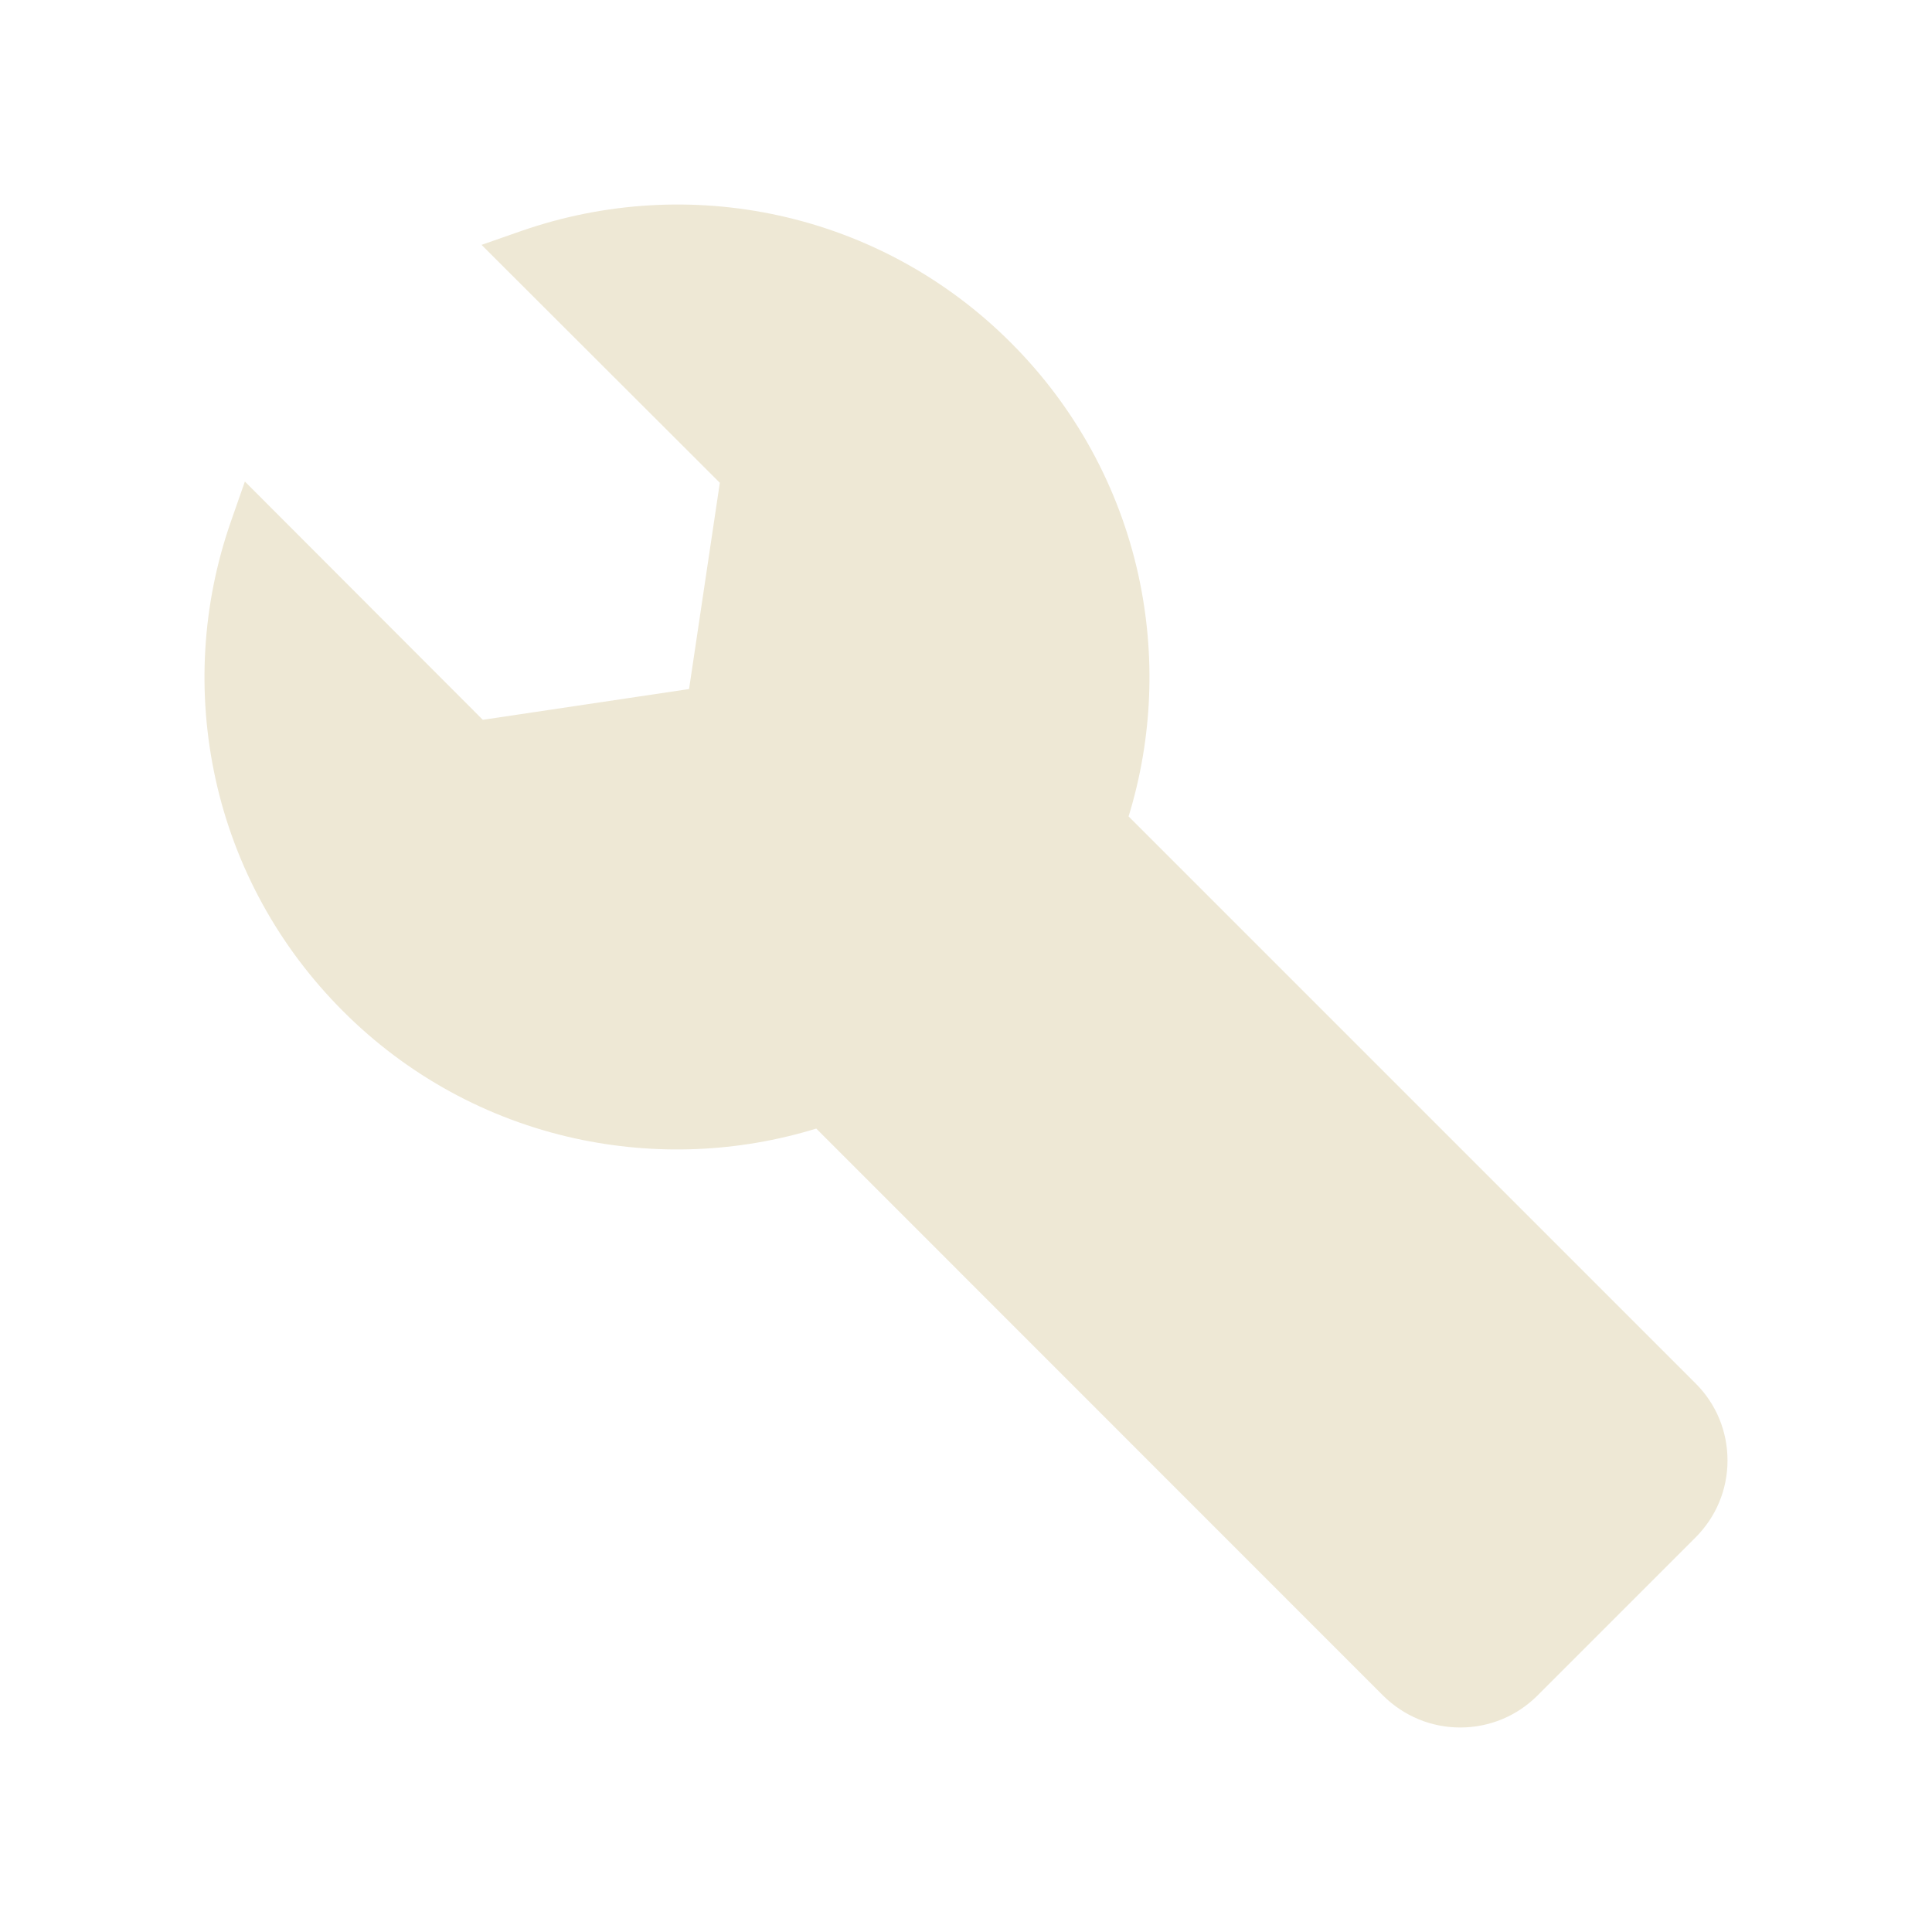
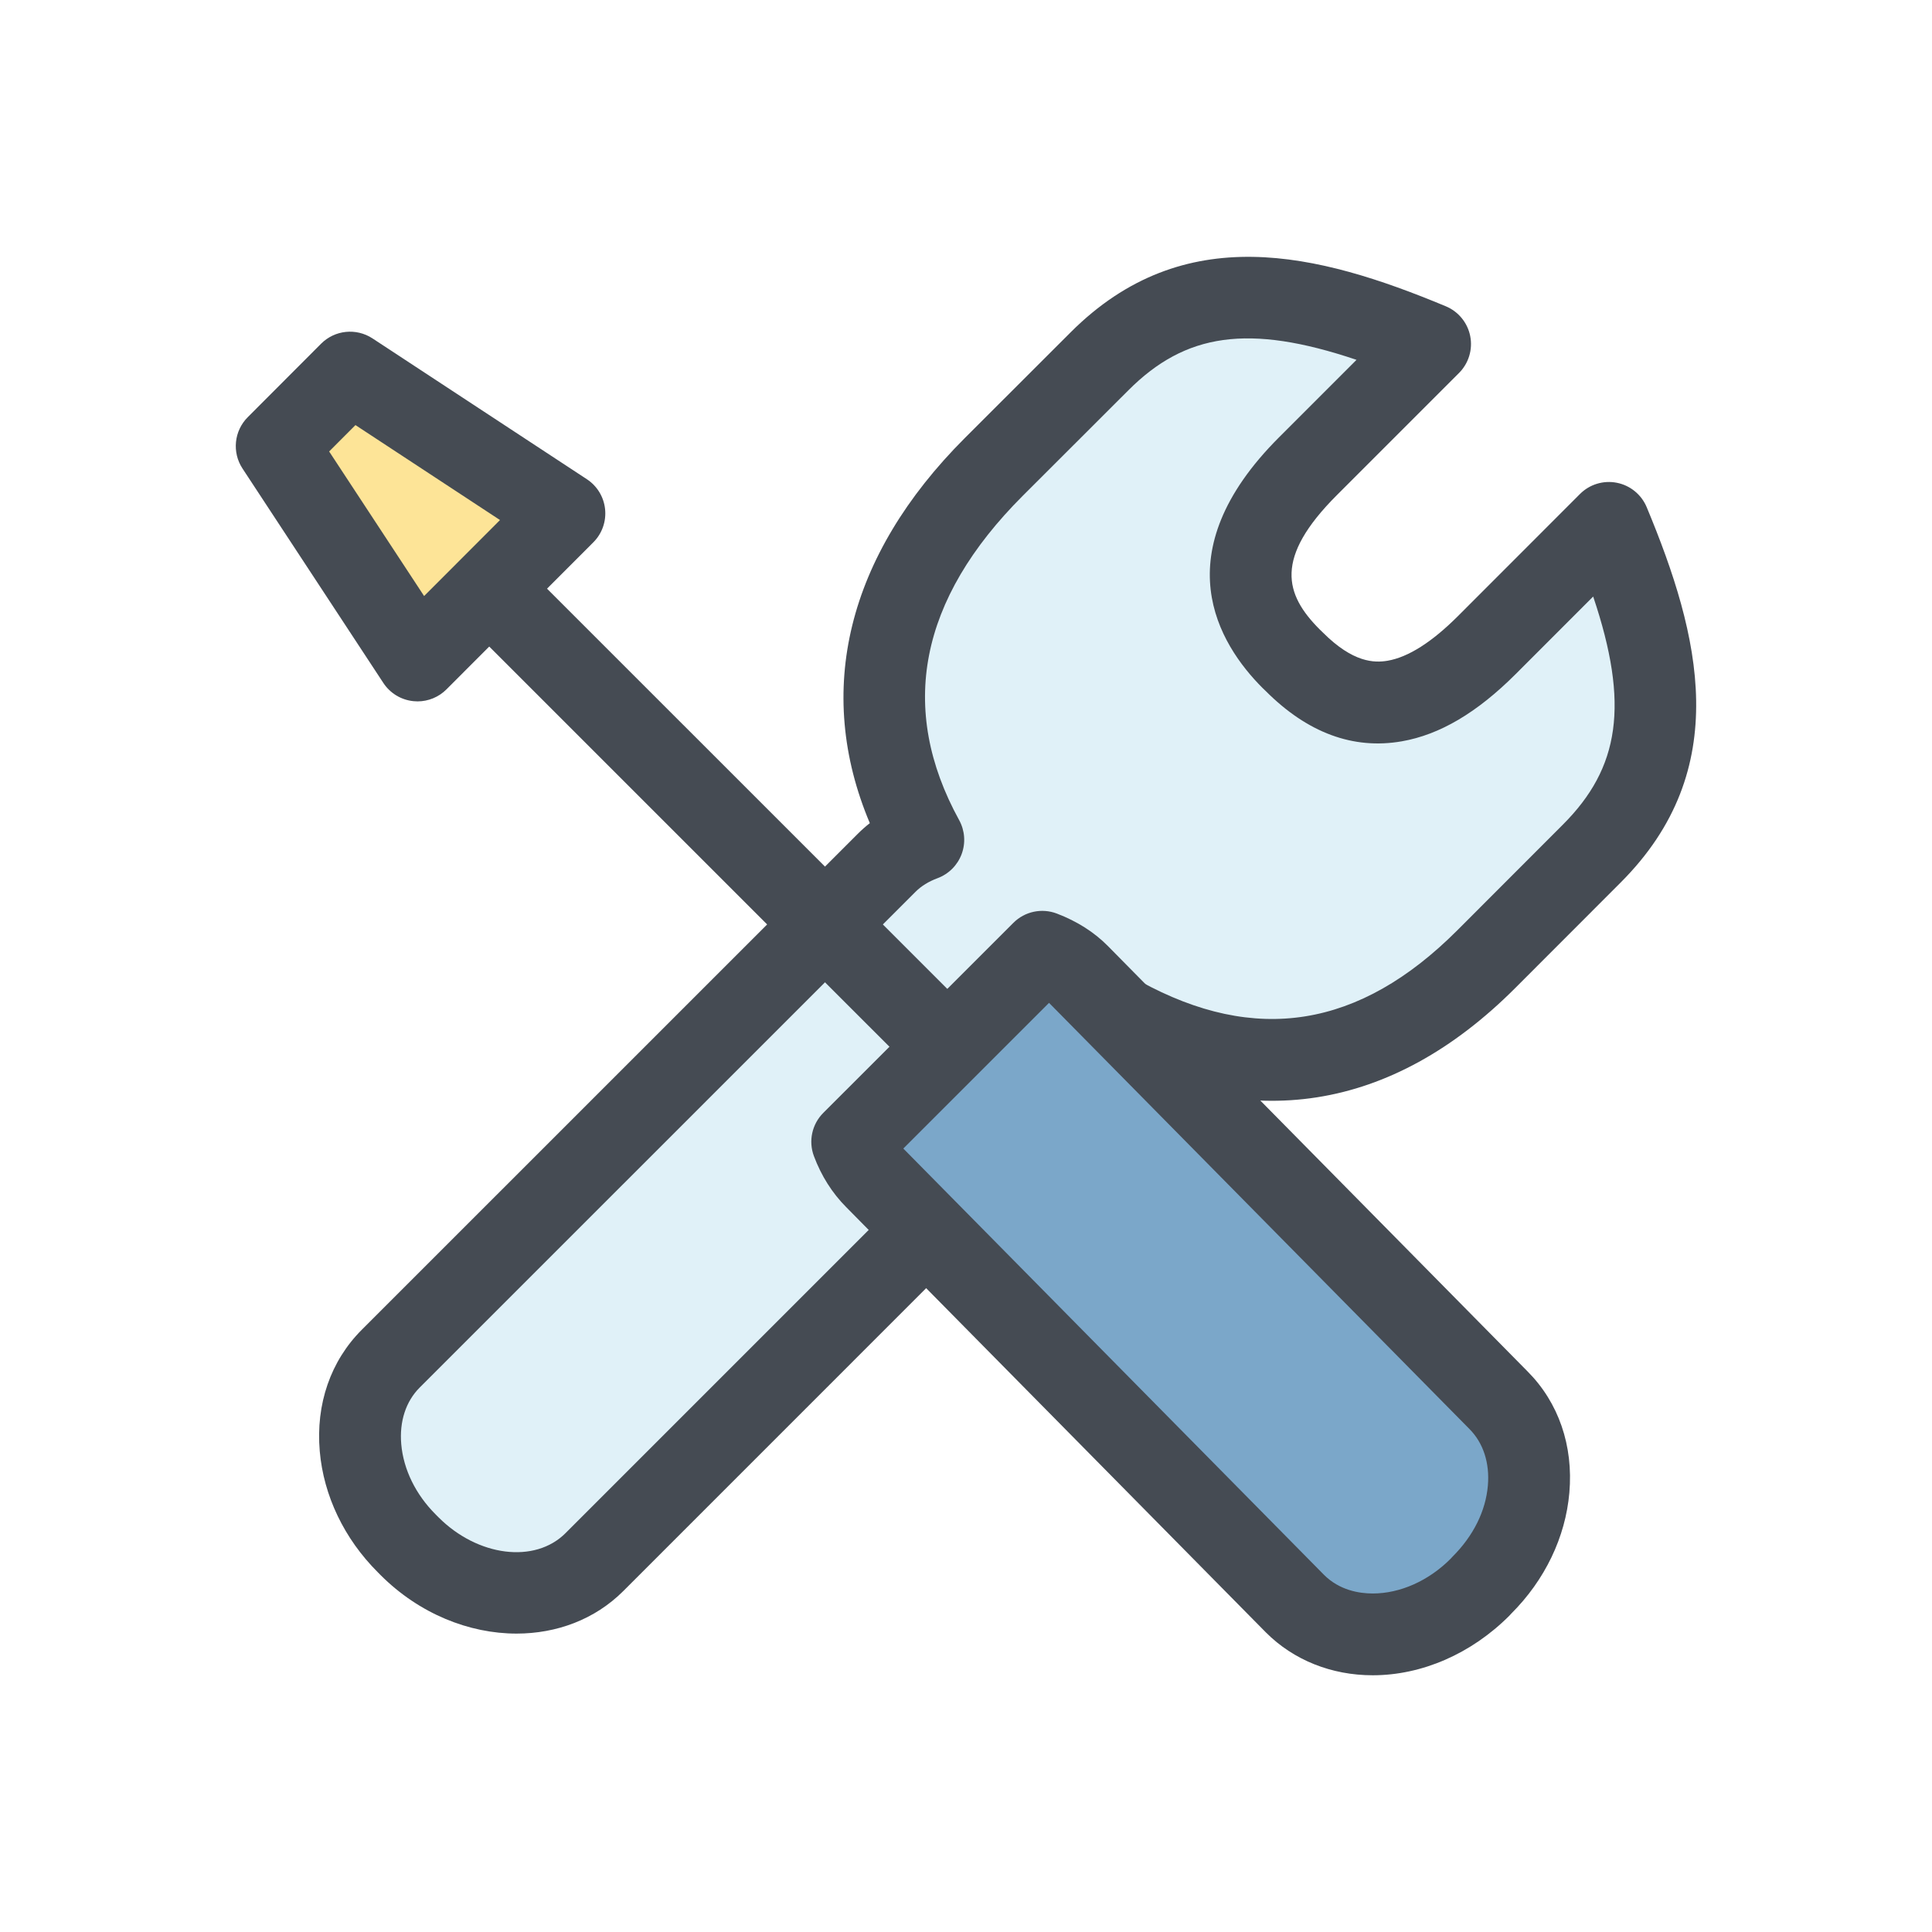
<svg xmlns="http://www.w3.org/2000/svg" version="1.1" width="1080" height="1080" viewBox="0 0 1080 1080" xml:space="preserve">
  <defs>
</defs>
  <rect x="0" y="0" width="100%" height="100%" fill="transparent" />
-   <g transform="matrix(1 0 0 1 540 540)" id="9a18d7ae-aca8-43ea-be9f-08569747ccfe">
- </g>
-   <g transform="matrix(1 0 0 1 540 540)" id="9c32341d-1568-49fd-901e-acd02959f8d9">
+   <g transform="matrix(1 0 0 1 540 540)" id="43f6f3eb-c55a-4d32-bc30-5d240e43808e">
    <rect style="stroke: none; stroke-width: 1; stroke-dasharray: none; stroke-linecap: butt; stroke-dashoffset: 0; stroke-linejoin: miter; stroke-miterlimit: 4; fill: rgb(255,255,255); fill-rule: nonzero; opacity: 1; visibility: hidden;" vector-effect="non-scaling-stroke" x="-540" y="-540" rx="0" ry="0" width="1080" height="1080" />
  </g>
-   <g transform="matrix(0.94 0 0 0.94 79.29 79.29)">
-     <rect style="stroke: none; stroke-width: 1; stroke-dasharray: none; stroke-linecap: butt; stroke-dashoffset: 0; stroke-linejoin: miter; stroke-miterlimit: 4; fill: rgb(177,189,197); fill-opacity: 0; fill-rule: nonzero; opacity: 1;" vector-effect="non-scaling-stroke" x="-50" y="-50" rx="0" ry="0" width="100" height="100" />
-   </g>
-   <g transform="matrix(0.94 0 0 0.94 539.89 539.89)">
-     <rect style="stroke: none; stroke-width: 1; stroke-dasharray: none; stroke-linecap: butt; stroke-dashoffset: 0; stroke-linejoin: miter; stroke-miterlimit: 4; fill: rgb(177,189,197); fill-opacity: 0; fill-rule: nonzero; opacity: 1; visibility: hidden;" vector-effect="non-scaling-stroke" x="-540" y="-540" rx="0" ry="0" width="1080" height="1080" />
-   </g>
-   <g transform="matrix(0 0 0 0 0 0)">
-     <g style="">
+   <g transform="matrix(1 0 0 1 540 540)" id="f8affa75-95f1-48d9-9041-97dc00cabdda">
</g>
-   </g>
-   <g transform="matrix(0 0 0 0 0 0)">
-     <g style="">
- </g>
-   </g>
-   <g transform="matrix(0 0 0 0 0 0)">
-     <g style="">
- </g>
-   </g>
-   <g transform="matrix(0 0 0 0 0 0)">
-     <g style="">
- </g>
-   </g>
-   <g transform="matrix(0 0 0 0 0 0)">
-     <g style="">
- </g>
-   </g>
-   <g transform="matrix(0 0 0 0 0 0)">
-     <g style="">
- </g>
-   </g>
-   <g transform="matrix(0 0 0 0 0 0)">
-     <g style="">
- </g>
-   </g>
-   <g transform="matrix(1 0 0 1 50 50)">
-     <rect style="stroke: none; stroke-width: 1; stroke-dasharray: none; stroke-linecap: butt; stroke-dashoffset: 0; stroke-linejoin: miter; stroke-miterlimit: 4; fill: rgb(255,255,255); fill-opacity: 0; fill-rule: nonzero; opacity: 1;" vector-effect="non-scaling-stroke" x="-50" y="-50" rx="0" ry="0" width="100" height="100" />
-   </g>
-   <g transform="matrix(1 0 0 1 540 540)">
-     <rect style="stroke: none; stroke-width: 1; stroke-dasharray: none; stroke-linecap: butt; stroke-dashoffset: 0; stroke-linejoin: miter; stroke-miterlimit: 4; fill: rgb(255,255,255); fill-rule: nonzero; opacity: 1; visibility: hidden;" vector-effect="non-scaling-stroke" x="-540" y="-540" rx="0" ry="0" width="1080" height="1080" />
-   </g>
-   <g transform="matrix(0 0 0 0 0 0)">
-     <g style="">
- </g>
-   </g>
-   <g transform="matrix(0 0 0 0 0 0)">
-     <g style="">
- </g>
-   </g>
-   <g transform="matrix(0 0 0 0 0 0)">
-     <g style="">
- </g>
-   </g>
-   <g transform="matrix(0 0 0 0 0 0)">
-     <g style="">
- </g>
-   </g>
-   <g transform="matrix(0 0 0 0 0 0)">
-     <g style="">
- </g>
-   </g>
-   <g transform="matrix(0 0 0 0 0 0)">
-     <g style="">
- </g>
-   </g>
-   <g transform="matrix(NaN NaN NaN NaN 0 0)">
-     <g style="">
- </g>
-   </g>
-   <g transform="matrix(NaN NaN NaN NaN 0 0)">
-     <g style="">
- </g>
-   </g>
-   <g transform="matrix(NaN NaN NaN NaN 0 0)">
-     <g style="">
- </g>
-   </g>
-   <g transform="matrix(1 0 0 1 540 540)">
-     <rect style="stroke: none; stroke-width: 1; stroke-dasharray: none; stroke-linecap: butt; stroke-dashoffset: 0; stroke-linejoin: miter; stroke-miterlimit: 4; fill: rgb(238,232,213); fill-rule: nonzero; opacity: 1; visibility: hidden;" vector-effect="non-scaling-stroke" x="-540" y="-540" rx="0" ry="0" width="1080" height="1080" />
-   </g>
-   <g transform="matrix(1 0 0 1 540 540)" id="XMLID_81_">
-     <path style="stroke: rgb(0,0,0); stroke-width: 0; stroke-dasharray: none; stroke-linecap: butt; stroke-dashoffset: 0; stroke-linejoin: miter; stroke-miterlimit: 4; fill: rgb(238,232,213); fill-rule: nonzero; opacity: 1;" vector-effect="non-scaling-stroke" transform=" translate(-514.01, -514.02)" d="M 939.7 790.4 C 939.7 806.7 933.3 822 921.8 833.5 L 833.5 921.8 C 822 933.3 806.6 939.7 790.3 939.7 C 774 939.7 758.7 933.3 747.1 921.8 L 430.3 604.9 C 386.7 618.3 340.3 620.2 295.5 610.4 C 246.3 599.6 201.4 575 165.7 539.2 C 129.9 503.4 105.3 458.6 94.5 409.5 C 84 361.7 86.9 312 103 265.8 L 110.9 243.2 L 243.9 376.4 L 359.2 359.2 L 376.4 243.9 L 243.2 110.9 L 265.8 103 C 312 87 361.7 84 409.5 94.5 C 458.6 105.3 503.5 129.9 539.2 165.7 C 575 201.5 599.6 246.4 610.4 295.6 C 620.2 340.4 618.3 386.8 604.9 430.4 L 921.8 747.3 C 933.3 758.7 939.7 774.1 939.7 790.4 z" stroke-linecap="round" />
-   </g>
-   <g transform="matrix(NaN NaN NaN NaN 0 0)">
-     <g style="">
- </g>
+   <g transform="matrix(9.1 0 0 9.1 540 540)">
+     <g style="" vector-effect="non-scaling-stroke">
+       <g transform="matrix(1 0 0 1 2.57 -1.28)">
+         <path style="stroke: none; stroke-width: 1; stroke-dasharray: none; stroke-linecap: butt; stroke-dashoffset: 0; stroke-linejoin: miter; stroke-miterlimit: 4; fill: rgb(224,241,248); fill-rule: nonzero; opacity: 1;" vector-effect="non-scaling-stroke" transform=" translate(-47.85, -43.75)" d="M 54.757 48.167 C 63.425 52.934 70.917 50.935 77.231 44.62 L 83.715 38.13 C 89.414 32.438 88.128 25.856 84.775 17.811 L 77.275 25.316 C 73.724 28.866 69.68 30.582 65.467 26.36 L 65.238 26.14 C 61.024 21.923 62.735 17.879 66.287 14.328 L 73.79 6.825 C 65.755 3.474 59.171 2.192 53.48 7.885 L 46.985 14.374 C 40.677 20.683 37.895 28.608 42.658 37.279 C 41.824 37.59 41.049 38.046 40.401 38.695 L 9.942 69.15 C 7.08 72.013 7.523 77.1 10.928 80.5 L 11.101 80.674 C 14.513 84.081 19.578 84.523 22.454 81.649 L 42.837 61.264" stroke-linecap="round" />
+       </g>
+       <g transform="matrix(1 0 0 1 2.56 -1.28)">
+         <path style="stroke: none; stroke-width: 1; stroke-dasharray: none; stroke-linecap: butt; stroke-dashoffset: 0; stroke-linejoin: miter; stroke-miterlimit: 4; fill: rgb(69,75,83); fill-rule: nonzero; opacity: 1;" vector-effect="non-scaling-stroke" transform=" translate(-47.84, -43.75)" d="M 17.672 86.04 C 14.76 86.04 11.703 84.826 9.325 82.452 L 9.146 82.271 C 7.087 80.215 5.819 77.574 5.582 74.84 C 5.33 71.943 6.248 69.291 8.166 67.373 L 38.624 36.918 C 38.858 36.683 39.107 36.462 39.372 36.255 C 35.951 28.149 37.976 19.829 45.208 12.597 L 51.704 6.107 C 58.655 -0.849 66.892 1.227 74.756 4.505 C 75.529 4.828 76.092 5.515 76.254 6.337 C 76.416 7.159 76.158 8.008 75.566 8.601 L 68.063 16.104 C 64.202 19.965 64.851 22.198 67.015 24.363 L 67.204 24.545 C 69.058 26.4 70.363 26.419 71.187 26.276 C 72.45 26.056 73.9 25.135 75.498 23.538 L 82.997 16.034 C 83.589 15.441 84.438 15.182 85.262 15.346 C 86.084 15.508 86.771 16.071 87.094 16.844 C 90.374 24.714 92.451 32.955 85.49 39.907 L 79.008 46.395 C 71.421 53.983 62.618 55.356 53.546 50.368 C 52.33 49.7 51.887 48.172 52.556 46.956 C 53.224 45.74 54.749 45.295 55.968 45.966 C 63.072 49.872 69.447 48.852 75.454 42.844 L 81.937 36.355 C 85.443 32.853 86.042 28.972 83.807 22.334 L 79.051 27.093 C 76.674 29.469 74.384 30.822 72.049 31.228 C 69.067 31.749 66.254 30.707 63.688 28.135 L 63.5 27.955 C 60.787 25.242 57.37 19.689 64.51 12.553 L 69.269 7.794 C 62.633 5.558 58.758 6.159 55.257 9.662 L 48.76 16.152 C 42.405 22.508 41.092 29.211 44.86 36.07 C 45.212 36.711 45.267 37.471 45.012 38.156 C 44.758 38.84 44.218 39.38 43.534 39.635 C 42.983 39.84 42.528 40.121 42.18 40.471 L 11.719 70.927 C 10.869 71.778 10.467 73.013 10.588 74.406 C 10.724 75.962 11.475 77.495 12.703 78.722 L 12.882 78.902 C 15.296 81.312 18.796 81.752 20.677 79.871 L 41.06 59.487 C 42.04 58.505 43.632 58.505 44.613 59.487 C 45.594 60.467 45.594 62.058 44.613 63.04 L 24.229 83.425 C 22.475 85.179 20.125 86.039 17.672 86.04 z" stroke-linecap="round" />
+       </g>
+       <g transform="matrix(1 0 0 1 13.8 20.09)">
+         <path style="stroke: none; stroke-width: 1; stroke-dasharray: none; stroke-linecap: butt; stroke-dashoffset: 0; stroke-linejoin: miter; stroke-miterlimit: 4; fill: rgb(123,167,201); fill-rule: nonzero; opacity: 1;" vector-effect="non-scaling-stroke" transform=" translate(-59.07, -65.13)" d="M 38.28 55.838 C 38.591 56.666 39.049 57.434 39.697 58.086 L 65.472 84.205 C 68.334 87.069 73.412 86.635 76.815 83.23 L 76.988 83.045 C 80.397 79.65 80.832 74.57 77.973 71.704 L 52.2 45.581 C 51.555 44.927 50.777 44.479 49.955 44.166 L 38.28 55.838 z" stroke-linecap="round" />
+       </g>
+       <g transform="matrix(1 0 0 1 13.8 20.09)">
+         <path style="stroke: none; stroke-width: 1; stroke-dasharray: none; stroke-linecap: butt; stroke-dashoffset: 0; stroke-linejoin: miter; stroke-miterlimit: 4; fill: rgb(69,75,83); fill-rule: nonzero; opacity: 1;" vector-effect="non-scaling-stroke" transform=" translate(-59.07, -65.13)" d="M 70.255 88.61 L 70.255 88.61 C 67.719 88.61 65.39 87.676 63.695 85.981 L 37.909 59.851 C 37.051 58.988 36.382 57.933 35.928 56.72 C 35.582 55.798 35.807 54.758 36.504 54.062 L 48.179 42.39 C 48.879 41.689 49.924 41.466 50.851 41.819 C 52.094 42.293 53.151 42.965 53.991 43.818 L 79.762 69.94 C 81.668 71.851 82.585 74.502 82.334 77.393 C 82.098 80.127 80.829 82.767 78.761 84.826 L 78.65 84.948 C 76.304 87.297 73.265 88.61 70.255 88.61 z M 41.419 56.253 C 41.439 56.274 41.459 56.294 41.48 56.315 L 67.261 82.44 C 68.205 83.384 69.411 83.586 70.255 83.586 L 70.255 83.586 C 71.942 83.586 73.685 82.809 75.038 81.454 L 75.154 81.328 C 76.443 80.043 77.194 78.514 77.328 76.961 C 77.448 75.569 77.046 74.333 76.194 73.48 L 50.412 47.346 C 50.397 47.332 50.384 47.318 50.37 47.304 L 41.419 56.253 z" stroke-linecap="round" />
+       </g>
+       <g transform="matrix(1 0 0 1 -15.3 -9.19)">
+         <path style="stroke: none; stroke-width: 1; stroke-dasharray: none; stroke-linecap: butt; stroke-dashoffset: 0; stroke-linejoin: miter; stroke-miterlimit: 4; fill: rgb(69,75,83); fill-rule: nonzero; opacity: 1;" vector-effect="non-scaling-stroke" transform=" translate(-29.97, -35.85)" d="M 43.96 52.352 C 43.317 52.352 42.674 52.107 42.184 51.616 L 14.205 23.639 C 13.224 22.659 13.224 21.068 14.205 20.086 C 15.185 19.104 16.777 19.104 17.758 20.086 L 45.737 48.063 C 46.718 49.043 46.718 50.634 45.737 51.616 C 45.246 52.106 44.603 52.352 43.96 52.352 z" stroke-linecap="round" />
+       </g>
+       <g transform="matrix(1 0 0 1 -33.51 -27.61)">
+         <polygon style="stroke: none; stroke-width: 1; stroke-dasharray: none; stroke-linecap: butt; stroke-dashoffset: 0; stroke-linejoin: miter; stroke-miterlimit: 4; fill: rgb(253,228,151); fill-rule: nonzero; opacity: 1;" vector-effect="non-scaling-stroke" points="-0.19,8.84 8.84,-0.19 -4.33,-8.84 -8.84,-4.33 " />
+       </g>
+       <g transform="matrix(1 0 0 1 -33.51 -27.61)">
+         <path style="stroke: none; stroke-width: 1; stroke-dasharray: none; stroke-linecap: butt; stroke-dashoffset: 0; stroke-linejoin: miter; stroke-miterlimit: 4; fill: rgb(69,75,83); fill-rule: nonzero; opacity: 1;" vector-effect="non-scaling-stroke" transform=" translate(-11.76, -17.43)" d="M 11.578 28.785 C 11.493 28.785 11.408 28.78 11.323 28.771 C 10.57 28.695 9.893 28.284 9.478 27.652 L 0.827 14.482 C 0.173 13.487 0.307 12.169 1.148 11.327 L 5.655 6.812 C 6.497 5.968 7.814 5.833 8.813 6.488 L 21.981 15.138 C 22.612 15.552 23.023 16.23 23.1 16.981 C 23.177 17.733 22.912 18.479 22.378 19.013 L 13.355 28.047 C 12.882 28.522 12.241 28.785 11.578 28.785 z M 6.148 13.432 L 11.982 22.313 L 16.644 17.645 L 7.765 11.812 L 6.148 13.432 z" stroke-linecap="round" />
+       </g>
+     </g>
  </g>
</svg>
